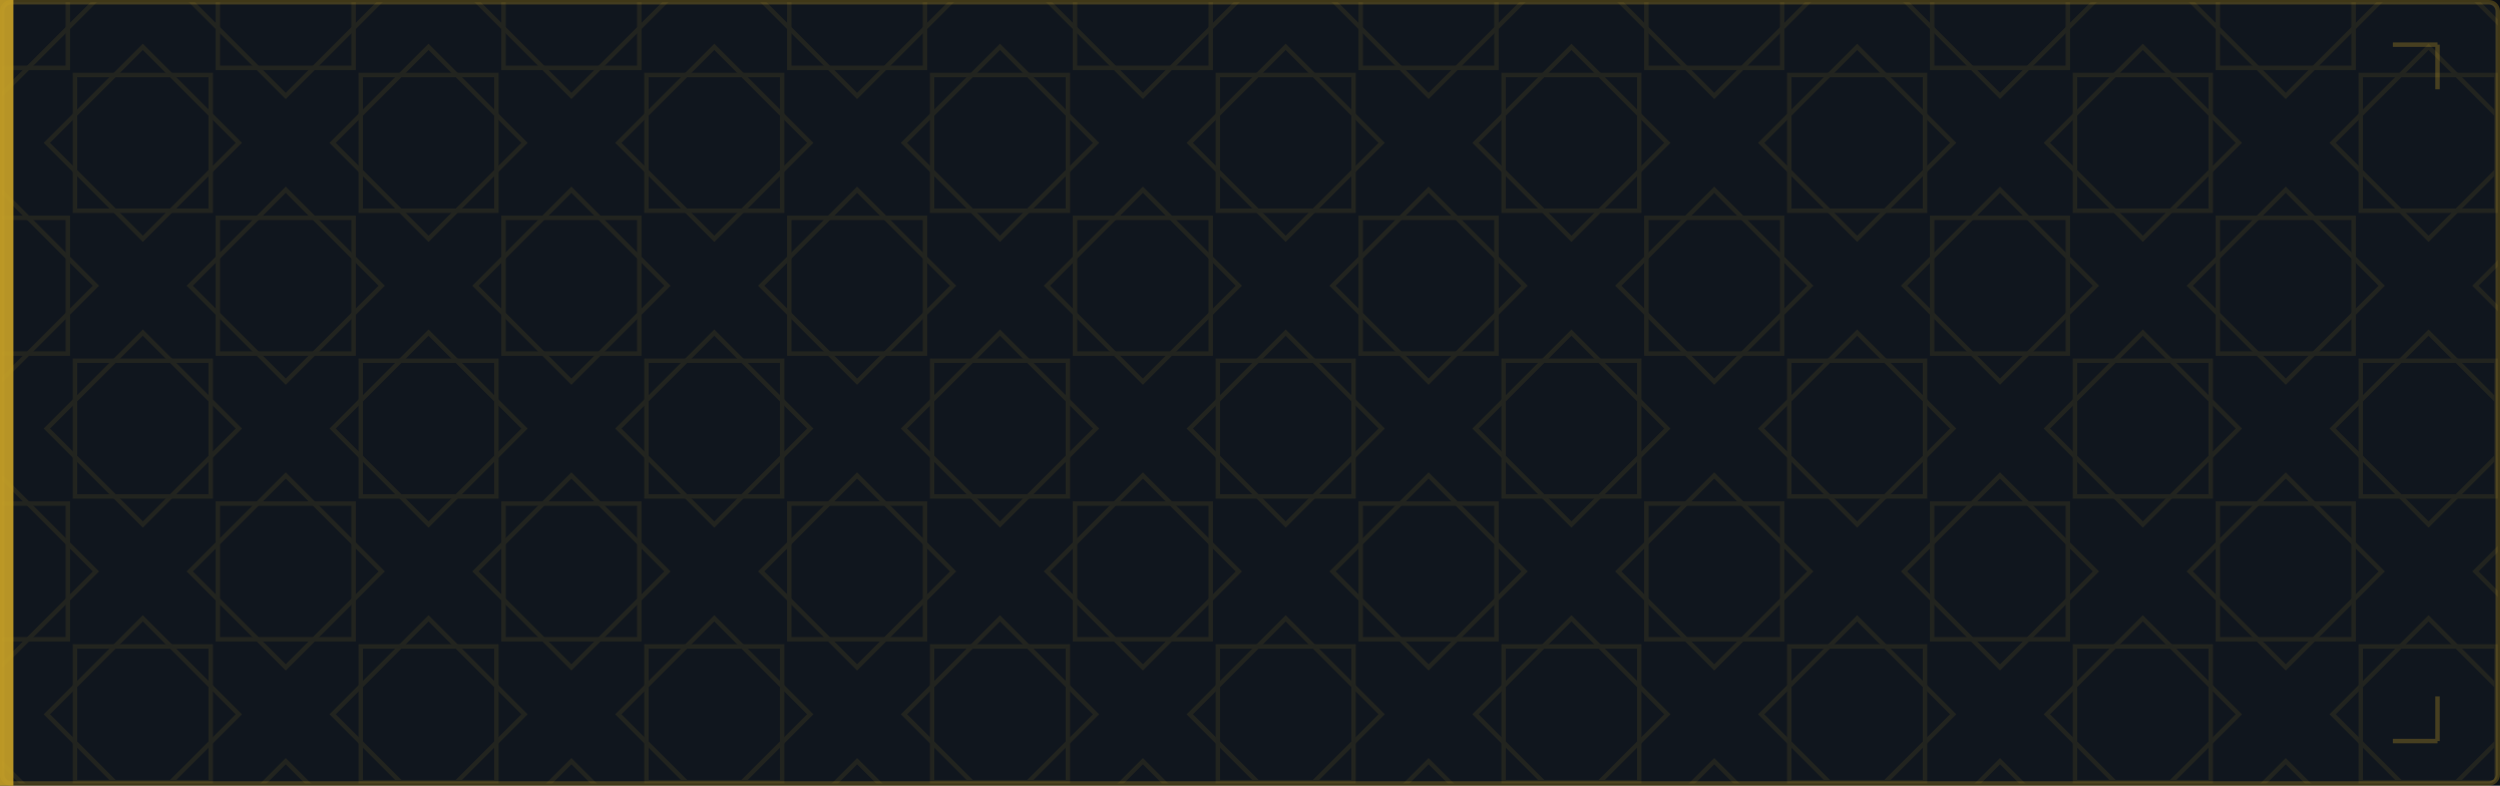
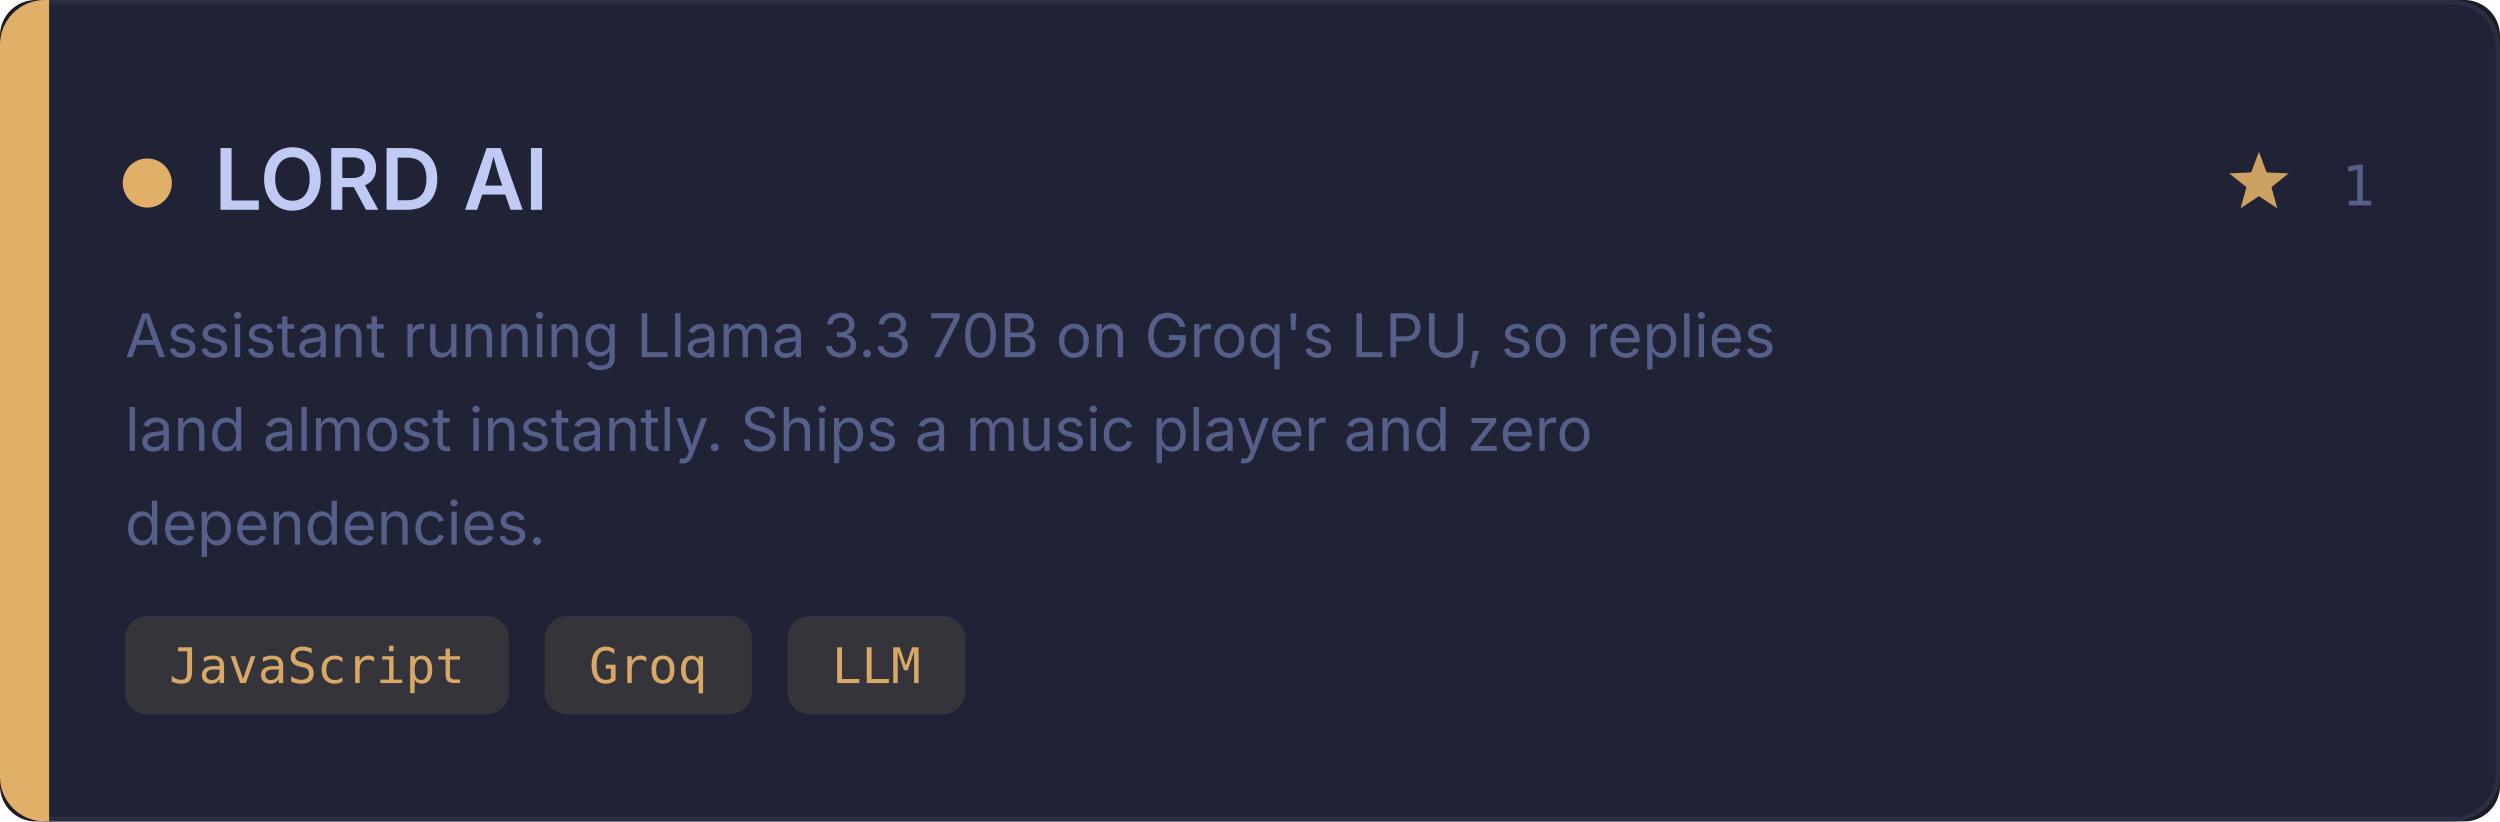
- <svg xmlns="http://www.w3.org/2000/svg" viewBox="0 0 560 176" width="560" height="176" role="img" aria-label="LORD AI — Assistant running Llama 3.3 70B on Groq's LPU, so replies land almost instantly. Ships a music player and zero dependencies.">
+ <svg xmlns="http://www.w3.org/2000/svg" viewBox="0 0 560 184" width="560" height="184" role="img" aria-label="LORD AI — Assistant running Llama 3.3 70B on Groq's LPU, so replies land almost instantly. Ships a music player and zero dependencies. (1 stars)">
  <defs>
-     <pattern id="ground" width="64" height="64" patternUnits="userSpaceOnUse">
-       <g fill="none" stroke="#C9A227" stroke-width="1">
-         <rect x="16.8" y="16.8" width="30.4" height="30.4" />
-         <rect x="16.8" y="16.8" width="30.4" height="30.4" transform="rotate(45 32 32)" />
-         <rect x="-15.2" y="-15.2" width="30.4" height="30.4" />
-         <rect x="-15.2" y="-15.2" width="30.4" height="30.4" transform="rotate(45 0 0)" />
-         <rect x="48.8" y="-15.2" width="30.4" height="30.4" />
-         <rect x="48.8" y="-15.2" width="30.4" height="30.4" transform="rotate(45 64 0)" />
-         <rect x="-15.2" y="48.8" width="30.4" height="30.4" />
-         <rect x="-15.2" y="48.8" width="30.4" height="30.4" transform="rotate(45 0 64)" />
-         <rect x="48.8" y="48.8" width="30.4" height="30.4" />
-         <rect x="48.8" y="48.8" width="30.4" height="30.4" transform="rotate(45 64 64)" />
-       </g>
-     </pattern>
    <style>
-       .serif { font-family: Georgia, "Iowan Old Style", "Palatino Linotype", "Times New Roman", serif; }
-       .mono  { font-family: ui-monospace, SFMono-Regular, "JetBrains Mono", Menlo, Consolas, monospace; }
-       .ar    { font-family: "Noto Naskh Arabic", "Amiri", "Traditional Arabic", "Segoe UI", Tahoma, serif; }
+       .mono { font-family: ui-monospace, "SF Mono", "JetBrains Mono", "Cascadia Code", Menlo, Consolas, monospace; }
+       .sans { font-family: ui-sans-serif, system-ui, "Inter", "Segoe UI", Roboto, Helvetica, Arial, sans-serif; }
      
-       .rise { opacity: 0; transform: translateY(6px); animation: rise .55s cubic-bezier(.2,.7,.3,1) .05s forwards; }
-       @keyframes rise { to { opacity: 1; transform: translateY(0) } }
+       .rise { animation: rise .5s cubic-bezier(.2,.7,.3,1) .05s backwards; }
+       @keyframes rise { from { opacity: 0; transform: translateY(6px) } to { opacity: 1; transform: none } }
      
  @media (prefers-reduced-motion: reduce) {
    * { animation: none !important; }
-     .anim { opacity: 1 !important; transform: none !important; stroke-dashoffset: 0 !important; }
+     .anim, .fx { opacity: 1 !important; transform: none !important; clip-path: none !important; }
  }
    </style>
  </defs>
-   <rect width="560" height="176" fill="#0B0F14" />
-   <rect x="0.5" y="0.5" width="559" height="175" rx="2" fill="#10161E" stroke="#C9A227" stroke-opacity="0.28" />
-   <rect x="0.5" y="0.5" width="559" height="175" rx="2" fill="url(#ground)" opacity="0.10" />
-   <rect x="0" y="0" width="3" height="176" fill="#C9A227" fill-opacity="0.9" />
-   <g class="anim rise">
-     <text class="serif" x="26" y="46" font-size="23" letter-spacing="0.4" fill="#C9A227">LORD AI</text>
-     <g fill="#C9A227" fill-opacity="0.75" transform="translate(500 40)">
+   <rect width="560" height="184" rx="8" fill="#1A1B26" />
+   <rect x="0.5" y="0.5" width="559" height="183" rx="10" fill="#1F2335" stroke="#292E42" />
+   <path d="M0 10 a10 10 0 0 1 10 -10 h1 v184 h-1 a10 10 0 0 1 -10 -10 z" fill="#E0AF68" />
+   <g class="fx rise">
+     <circle cx="33" cy="41" r="5.5" fill="#E0AF68" />
+     <text class="sans" x="48" y="47" font-size="19" font-weight="600" fill="#C0CAF5">LORD AI</text>
+     <g fill="#E0AF68" fill-opacity="0.9" transform="translate(506 41)">
      <polygon points="0.00,-7.00 1.73,-2.38 6.66,-2.16 2.80,0.91 4.11,5.66 0.00,2.94 -4.11,5.66 -2.80,0.91 -6.66,-2.16 -1.73,-2.38" />
    </g>
-     <text class="mono" x="534" y="45" text-anchor="end" font-size="12" fill="#F2E9D8" fill-opacity="0.7">1</text>
-     <text class="mono" x="26" y="76" font-size="11.5" fill="#F2E9D8" fill-opacity="0.68">Assistant running Llama 3.3 70B on Groq's LPU, so replies land almost</text>
-     <text class="mono" x="26" y="95" font-size="11.5" fill="#F2E9D8" fill-opacity="0.68">instantly. Ships a music player and zero dependencies.</text>
+     <text class="mono" x="532" y="46" text-anchor="end" font-size="12.5" fill="#565F89">1</text>
+     <text class="sans" x="28" y="80" font-size="13.5" fill="#565F89">Assistant running Llama 3.3 70B on Groq's LPU, so replies</text>
+     <text class="sans" x="28" y="101" font-size="13.5" fill="#565F89">land almost instantly. Ships a music player and zero</text>
+     <text class="sans" x="28" y="122" font-size="13.5" fill="#565F89">dependencies.</text>
    <g>
-       <rect x="26" y="132" width="82.0" height="20" rx="2" fill="#C9A227" fill-opacity="0.10" stroke="#C9A227" stroke-opacity="0.34" />
-       <text class="mono" x="67.0" y="146" text-anchor="middle" font-size="10" fill="#C9A227" fill-opacity="0.95">JavaScript</text>
+       <rect x="28" y="138" width="86.0" height="22" rx="5" fill="#E0AF68" fill-opacity="0.12" />
+       <text class="mono" x="71.0" y="153" text-anchor="middle" font-size="11" fill="#E0AF68" fill-opacity="0.95">JavaScript</text>
    </g>
    <g>
-       <rect x="116" y="132" width="43.6" height="20" rx="2" fill="#C9A227" fill-opacity="0.10" stroke="#C9A227" stroke-opacity="0.34" />
-       <text class="mono" x="137.8" y="146" text-anchor="middle" font-size="10" fill="#C9A227" fill-opacity="0.95">Groq</text>
+       <rect x="122" y="138" width="46.4" height="22" rx="5" fill="#E0AF68" fill-opacity="0.12" />
+       <text class="mono" x="145.2" y="153" text-anchor="middle" font-size="11" fill="#E0AF68" fill-opacity="0.95">Groq</text>
    </g>
    <g>
-       <rect x="167.6" y="132" width="37.2" height="20" rx="2" fill="#C9A227" fill-opacity="0.10" stroke="#C9A227" stroke-opacity="0.34" />
-       <text class="mono" x="186.2" y="146" text-anchor="middle" font-size="10" fill="#C9A227" fill-opacity="0.95">LLM</text>
+       <rect x="176.4" y="138" width="39.8" height="22" rx="5" fill="#E0AF68" fill-opacity="0.12" />
+       <text class="mono" x="196.3" y="153" text-anchor="middle" font-size="11" fill="#E0AF68" fill-opacity="0.95">LLM</text>
    </g>
  </g>
-   <g stroke="#C9A227" stroke-opacity="0.30" stroke-width="1" fill="none">
-     <path d="M546 10 h-10 M546 10 v10" />
-     <path d="M546 166 h-10 M546 166 v-10" />
-   </g>
</svg>
